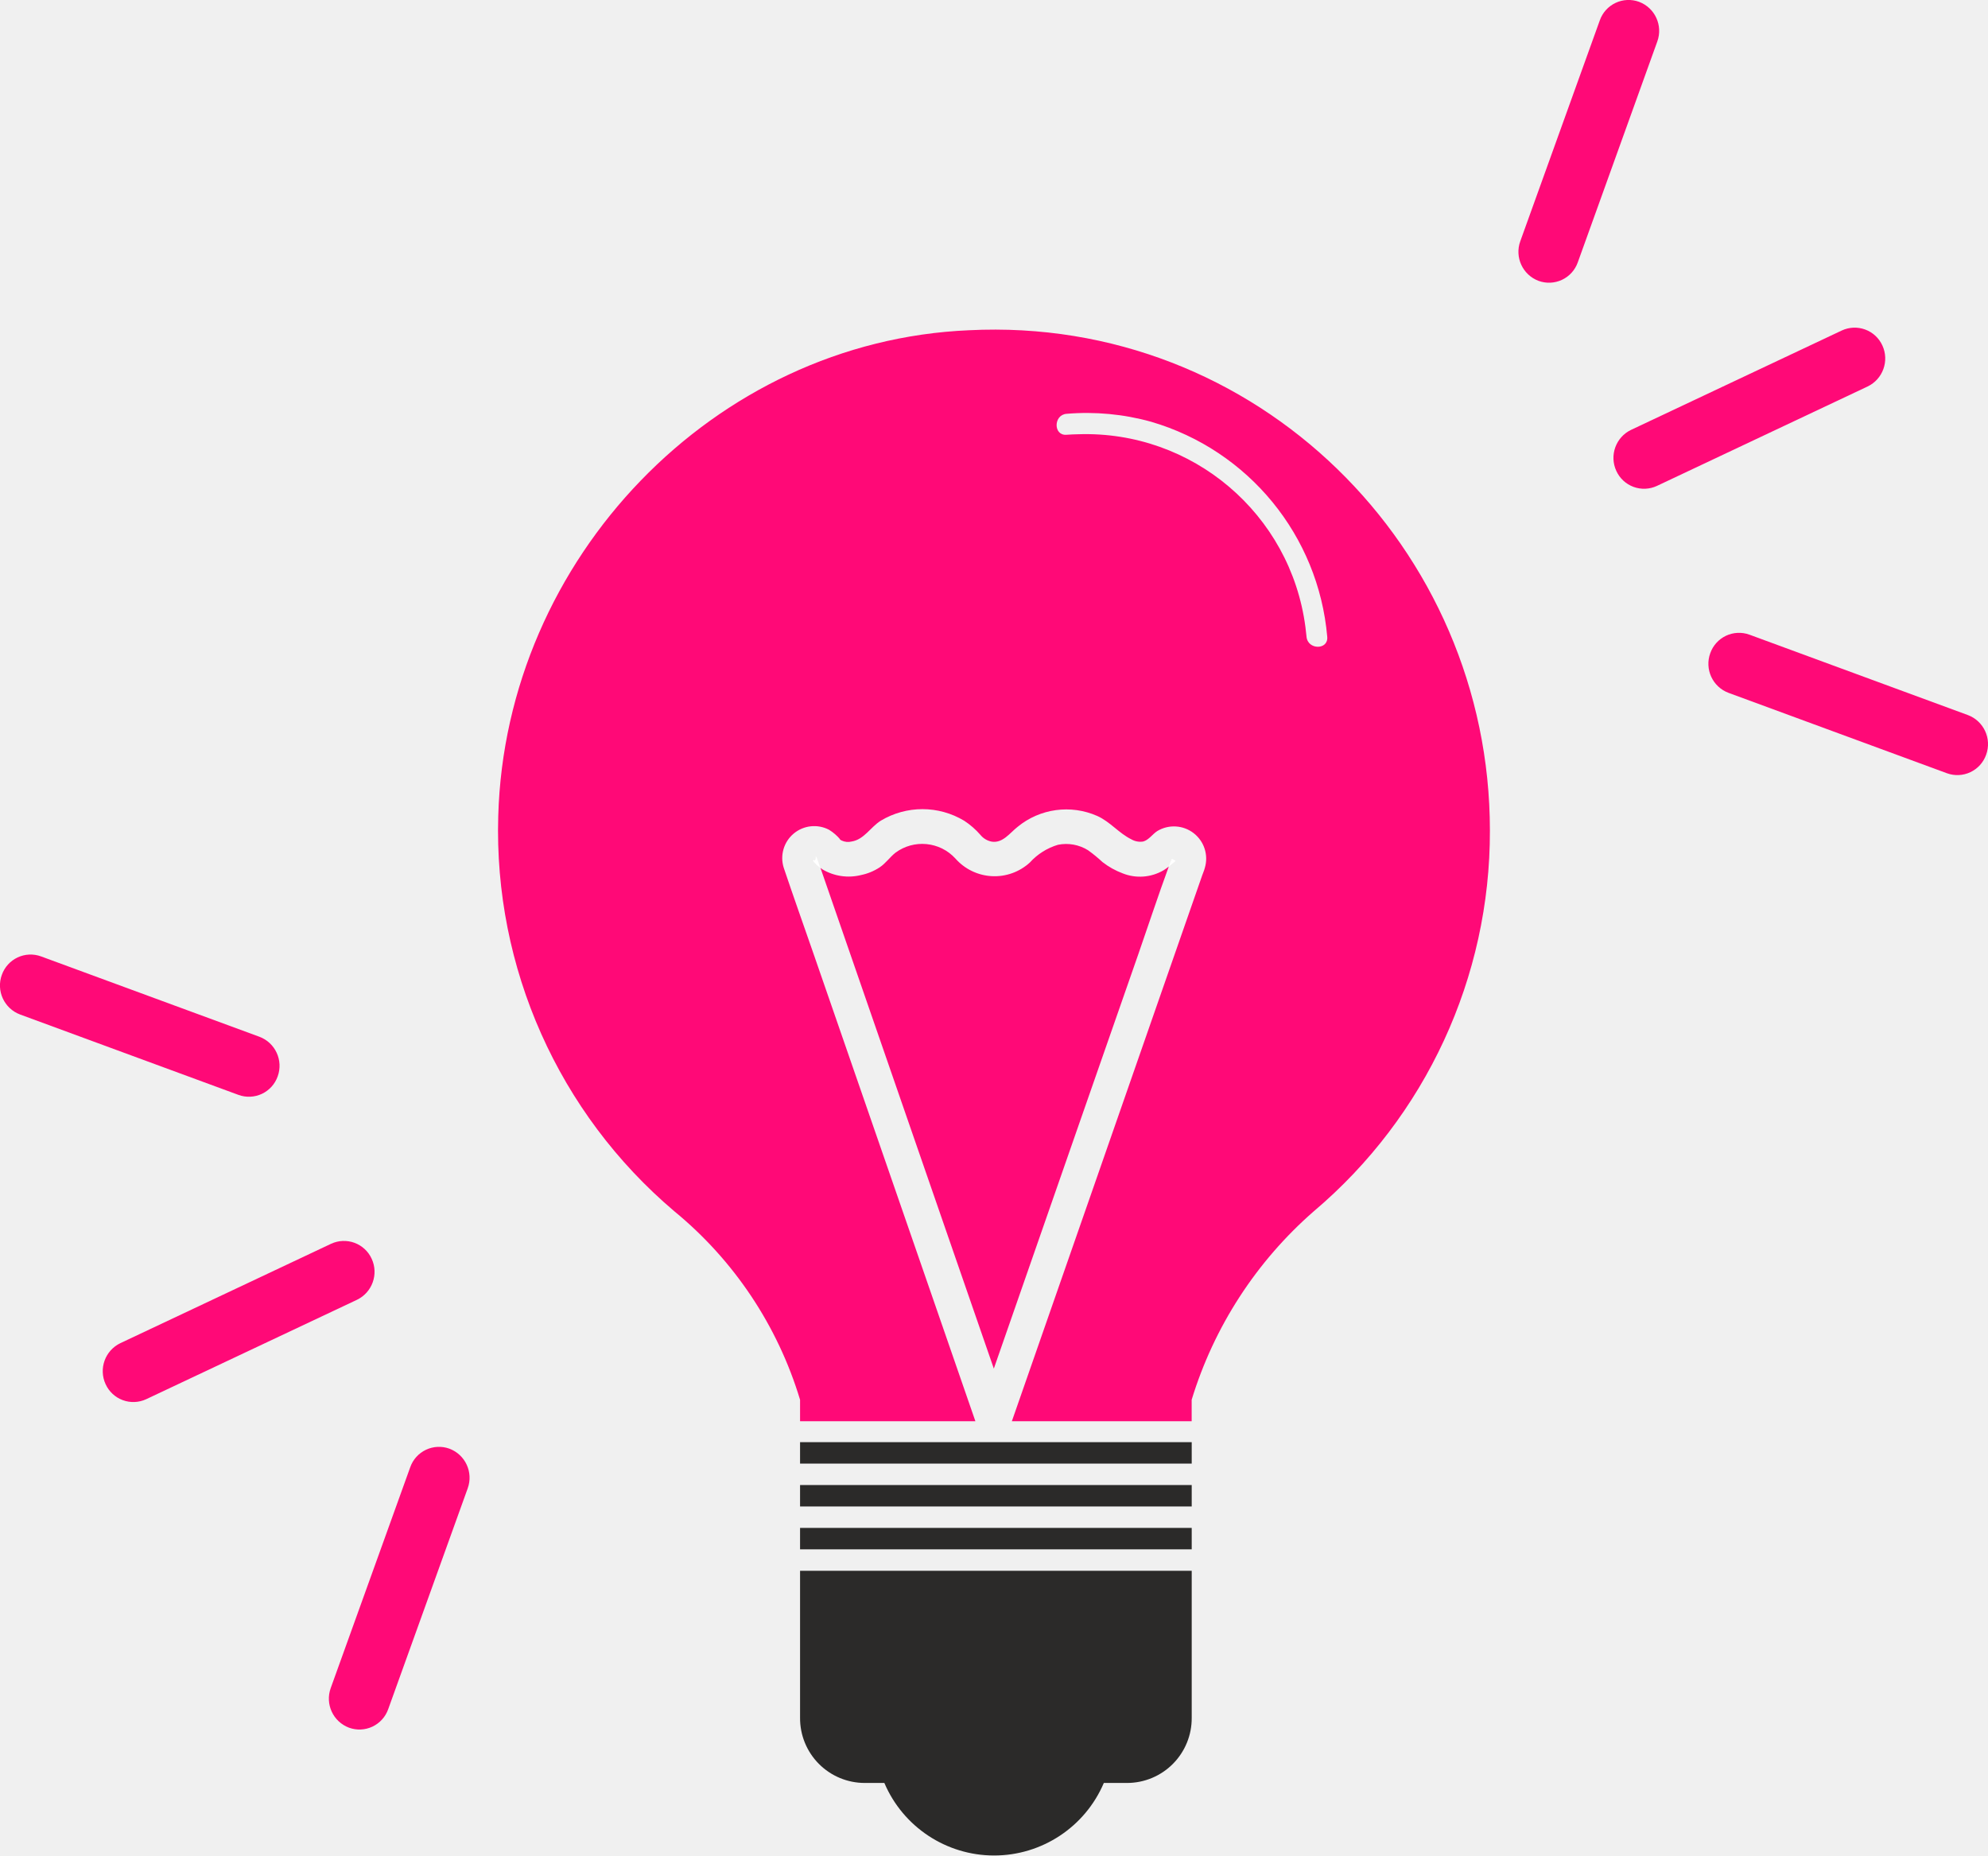
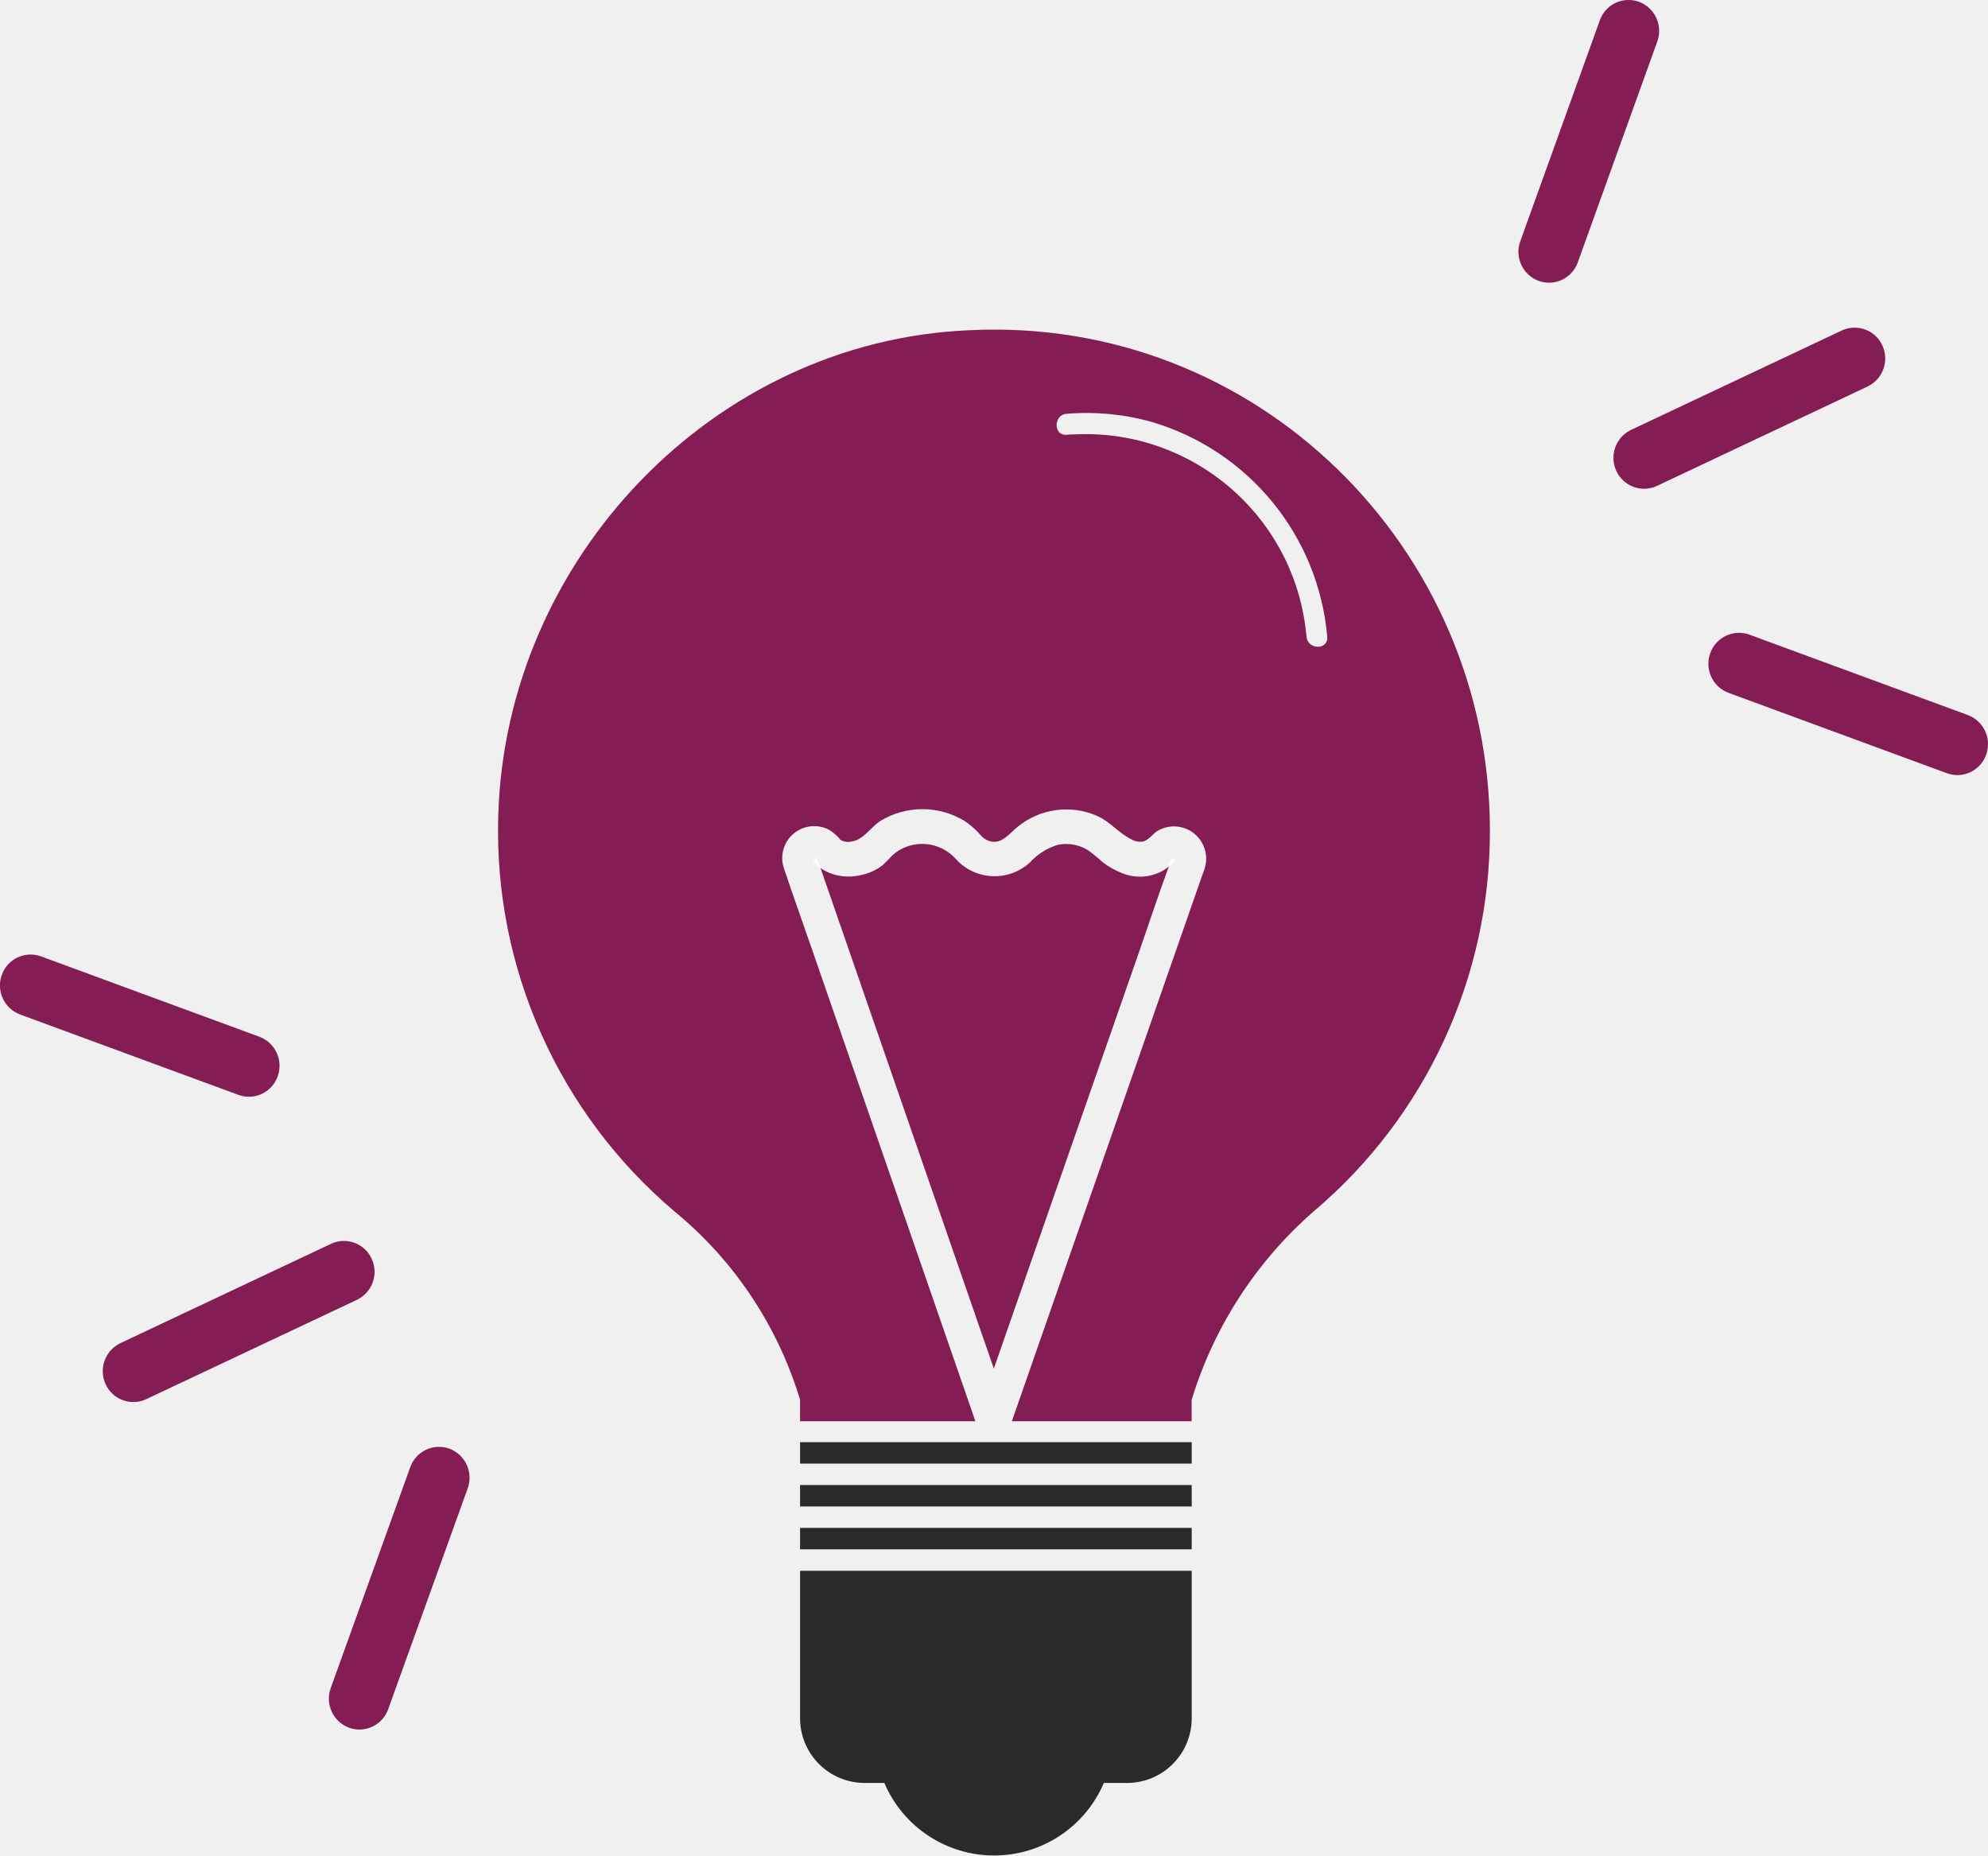
<svg xmlns="http://www.w3.org/2000/svg" width="150" height="140" viewBox="0 0 150 140">
  <g id="icon" transform="translate(-295 -4161)">
-     <path id="Trazado_26" data-name="Trazado 26" d="M487.12,790.384l-15.893,7.5a2.3,2.3,0,0,1-3.066-1.129h0a2.344,2.344,0,0,1,1.116-3.1l15.893-7.495a2.3,2.3,0,0,1,3.066,1.129h0A2.344,2.344,0,0,1,487.12,790.384Z" transform="translate(-51.205 3399.778)" fill="#ff0977" />
-     <path id="Trazado_27" data-name="Trazado 27" d="M471.252,764.354l-6,16.666a2.3,2.3,0,0,1-2.958,1.394h0a2.341,2.341,0,0,1-1.379-2.991l6-16.665a2.3,2.3,0,0,1,2.957-1.4h0A2.342,2.342,0,0,1,471.252,764.354Z" transform="translate(-51.205 3399.778)" fill="#ff0977" />
-     <path id="Trazado_28" data-name="Trazado 28" d="M476.629,813.5l16.479,6.066a2.3,2.3,0,0,0,2.957-1.4h0a2.34,2.34,0,0,0-1.379-2.991l-16.479-6.065a2.3,2.3,0,0,0-2.957,1.394h0A2.341,2.341,0,0,0,476.629,813.5Z" transform="translate(-51.205 3399.778)" fill="#ff0977" />
-     <path id="Trazado_29" data-name="Trazado 29" d="M355.29,862.565l15.893-7.495a2.3,2.3,0,0,1,3.066,1.128h0a2.345,2.345,0,0,1-1.116,3.1l-15.893,7.495a2.3,2.3,0,0,1-3.066-1.129h0A2.344,2.344,0,0,1,355.29,862.565Z" transform="translate(-51.205 3399.778)" fill="#ff0977" />
-     <path id="Trazado_30" data-name="Trazado 30" d="M371.158,888.594l6-16.665a2.3,2.3,0,0,1,2.957-1.4h0a2.342,2.342,0,0,1,1.38,2.991l-6,16.666a2.3,2.3,0,0,1-2.958,1.394h0A2.341,2.341,0,0,1,371.158,888.594Z" transform="translate(-51.205 3399.778)" fill="#ff0977" />
-     <path id="Trazado_31" data-name="Trazado 31" d="M365.781,839.449,349.3,833.384a2.3,2.3,0,0,0-2.957,1.394h0a2.34,2.34,0,0,0,1.379,2.991l16.478,6.066a2.3,2.3,0,0,0,2.958-1.4h0A2.341,2.341,0,0,0,365.781,839.449Z" transform="translate(-51.205 3399.778)" fill="#ff0977" />
+     <path id="Trazado_26" data-name="Trazado 26" d="M487.12,790.384l-15.893,7.5a2.3,2.3,0,0,1-3.066-1.129h0a2.344,2.344,0,0,1,1.116-3.1l15.893-7.495a2.3,2.3,0,0,1,3.066,1.129h0A2.344,2.344,0,0,1,487.12,790.384Z" transform="translate(-51.205 3399.778)" fill="#831d53" />
+     <path id="Trazado_27" data-name="Trazado 27" d="M471.252,764.354l-6,16.666a2.3,2.3,0,0,1-2.958,1.394h0a2.341,2.341,0,0,1-1.379-2.991l6-16.665a2.3,2.3,0,0,1,2.957-1.4h0A2.342,2.342,0,0,1,471.252,764.354Z" transform="translate(-51.205 3399.778)" fill="#831d53" />
+     <path id="Trazado_28" data-name="Trazado 28" d="M476.629,813.5l16.479,6.066a2.3,2.3,0,0,0,2.957-1.4h0a2.34,2.34,0,0,0-1.379-2.991l-16.479-6.065a2.3,2.3,0,0,0-2.957,1.394h0A2.341,2.341,0,0,0,476.629,813.5Z" transform="translate(-51.205 3399.778)" fill="#831d53" />
+     <path id="Trazado_29" data-name="Trazado 29" d="M355.29,862.565l15.893-7.495a2.3,2.3,0,0,1,3.066,1.128h0a2.345,2.345,0,0,1-1.116,3.1l-15.893,7.495a2.3,2.3,0,0,1-3.066-1.129h0A2.344,2.344,0,0,1,355.29,862.565Z" transform="translate(-51.205 3399.778)" fill="#831d53" />
+     <path id="Trazado_30" data-name="Trazado 30" d="M371.158,888.594l6-16.665a2.3,2.3,0,0,1,2.957-1.4h0a2.342,2.342,0,0,1,1.38,2.991l-6,16.666a2.3,2.3,0,0,1-2.958,1.394h0A2.341,2.341,0,0,1,371.158,888.594Z" transform="translate(-51.205 3399.778)" fill="#831d53" />
+     <path id="Trazado_31" data-name="Trazado 31" d="M365.781,839.449,349.3,833.384a2.3,2.3,0,0,0-2.957,1.394h0a2.34,2.34,0,0,0,1.379,2.991l16.478,6.066a2.3,2.3,0,0,0,2.958-1.4h0A2.341,2.341,0,0,0,365.781,839.449Z" transform="translate(-51.205 3399.778)" fill="#831d53" />
    <path id="Trazado_32" data-name="Trazado 32" d="M434.575,825.995c-.029-.022-.045-.025,0,0Z" transform="translate(-51.205 3399.778)" />
    <path id="Trazado_33" data-name="Trazado 33" d="M434.6,826.01a.239.239,0,0,0,.009-.024C434.616,825.974,434.611,825.989,434.6,826.01Z" transform="translate(-51.205 3399.778)" />
    <path id="Trazado_34" data-name="Trazado 34" d="M407.508,826.116l-.016-.022C407.48,826.1,407.489,826.109,407.508,826.116Z" transform="translate(-51.205 3399.778)" />
-     <path id="Trazado_35" data-name="Trazado 35" d="M427.486,846.421,432.1,833.2c.766-2.2,1.492-4.41,2.293-6.593a4.056,4.056,0,0,1-.391.277,3.516,3.516,0,0,1-3.082.237,5.76,5.76,0,0,1-1.528-.852,10.887,10.887,0,0,0-1.1-.9,3.126,3.126,0,0,0-2.257-.407,4.649,4.649,0,0,0-2.123,1.337,3.938,3.938,0,0,1-5.62-.3,3.394,3.394,0,0,0-4.532-.431c-.429.346-.719.788-1.185,1.1a4.018,4.018,0,0,1-1.4.578,3.873,3.873,0,0,1-2.913-.427c-.052-.034-.1-.076-.151-.114.029.085.059.17.088.255l3.15,9.1q2.4,6.943,4.808,13.887l4.374,12.631q.33.956.661,1.909.8-2.3,1.6-4.593Z" transform="translate(-51.205 3399.778)" fill="#ff0977" />
+     <path id="Trazado_35" data-name="Trazado 35" d="M427.486,846.421,432.1,833.2c.766-2.2,1.492-4.41,2.293-6.593a4.056,4.056,0,0,1-.391.277,3.516,3.516,0,0,1-3.082.237,5.76,5.76,0,0,1-1.528-.852,10.887,10.887,0,0,0-1.1-.9,3.126,3.126,0,0,0-2.257-.407,4.649,4.649,0,0,0-2.123,1.337,3.938,3.938,0,0,1-5.62-.3,3.394,3.394,0,0,0-4.532-.431c-.429.346-.719.788-1.185,1.1a4.018,4.018,0,0,1-1.4.578,3.873,3.873,0,0,1-2.913-.427c-.052-.034-.1-.076-.151-.114.029.085.059.17.088.255l3.15,9.1q2.4,6.943,4.808,13.887l4.374,12.631q.33.956.661,1.909.8-2.3,1.6-4.593Z" transform="translate(-51.205 3399.778)" fill="#831d53" />
    <path id="Trazado_36" data-name="Trazado 36" d="M434.6,826.01h0Z" transform="translate(-51.205 3399.778)" fill="#fff" />
    <path id="Trazado_37" data-name="Trazado 37" d="M407.85,825.984c-.207-.384.006.1-.185.155a.76.76,0,0,1-.157-.023l.139.181a2.777,2.777,0,0,0,.456.417c-.066-.194-.132-.388-.2-.581A1.144,1.144,0,0,0,407.85,825.984Z" transform="translate(-51.205 3399.778)" fill="#fff" />
    <path id="Trazado_38" data-name="Trazado 38" d="M434.729,826.073c-.057-.026-.1-.046-.125-.061l0,.009c.029.033.043.081-.033.126a1.141,1.141,0,0,1,.033-.126h0c-.013.041-.028.083-.042.121-.058.155-.112.311-.169.466.111-.087.219-.178.325-.269C434.925,826.158,434.98,826.19,434.729,826.073Z" transform="translate(-51.205 3399.778)" fill="#fff" />
    <path id="Trazado_39" data-name="Trazado 39" d="M434.575,825.995a.154.154,0,0,1,.026.025l0-.008Z" transform="translate(-51.205 3399.778)" fill="#fff" />
    <path id="Trazado_40" data-name="Trazado 40" d="M434.6,826.012h0l0,.008h0Z" transform="translate(-51.205 3399.778)" fill="#fff" />
    <path id="Trazado_41" data-name="Trazado 41" d="M407.444,826.031l.048.063v0Z" transform="translate(-51.205 3399.778)" fill="#fff" />
    <path id="Trazado_42" data-name="Trazado 42" d="M434.6,826.021a1.141,1.141,0,0,0-.033.126C434.644,826.1,434.63,826.054,434.6,826.021Z" transform="translate(-51.205 3399.778)" fill="#fff" />
-     <path id="Trazado_43" data-name="Trazado 43" d="M419.314,786.14c-19.248.821-34.973,17.234-35.515,36.657a37.622,37.622,0,0,0,13.284,29.817,29.361,29.361,0,0,1,9.489,14.225v1.617H419.8l-.015-.045-.545-1.572-2.265-6.544q-2.411-6.958-4.819-13.917l-4.614-13.325c-.733-2.116-1.487-4.226-2.2-6.35a2.412,2.412,0,0,1,3.419-2.871,3.571,3.571,0,0,1,.852.738c-.06-.057-.1-.031.091.07a1.124,1.124,0,0,0,.769.074c.928-.151,1.415-1.08,2.183-1.565a6.109,6.109,0,0,1,6.3,0,5.919,5.919,0,0,1,1.23,1.074,1.444,1.444,0,0,0,.858.505c.824.122,1.352-.652,1.943-1.119a5.785,5.785,0,0,1,6.009-.821c.975.438,1.635,1.306,2.577,1.765a1.345,1.345,0,0,0,.874.166c.422-.1.72-.564,1.076-.791a2.433,2.433,0,0,1,3.593,2.768c-.05.193-.133.382-.2.569l-3.017,8.649q-2.453,7.031-4.9,14.059l-4.55,13.046-1.332,3.82-.564,1.617h13.566v-1.617a30.83,30.83,0,0,1,9.218-14.225,37.5,37.5,0,0,0,13.285-28.723C458.626,802.554,441,785.046,419.314,786.14Zm25.472,23.125q-.033-.367-.083-.734a16.726,16.726,0,0,0-17.139-14.544c-.295.009-.589.014-.885.039-1,.084-1-1.5,0-1.581a18.136,18.136,0,0,1,6.382.6,18.578,18.578,0,0,1,13.288,16.224C446.442,810.279,444.878,810.269,444.786,809.265Z" transform="translate(-51.205 3399.778)" fill="#ff0977" />
+     <path id="Trazado_43" data-name="Trazado 43" d="M419.314,786.14c-19.248.821-34.973,17.234-35.515,36.657a37.622,37.622,0,0,0,13.284,29.817,29.361,29.361,0,0,1,9.489,14.225v1.617H419.8l-.015-.045-.545-1.572-2.265-6.544q-2.411-6.958-4.819-13.917l-4.614-13.325c-.733-2.116-1.487-4.226-2.2-6.35a2.412,2.412,0,0,1,3.419-2.871,3.571,3.571,0,0,1,.852.738c-.06-.057-.1-.031.091.07a1.124,1.124,0,0,0,.769.074c.928-.151,1.415-1.08,2.183-1.565a6.109,6.109,0,0,1,6.3,0,5.919,5.919,0,0,1,1.23,1.074,1.444,1.444,0,0,0,.858.505c.824.122,1.352-.652,1.943-1.119a5.785,5.785,0,0,1,6.009-.821c.975.438,1.635,1.306,2.577,1.765a1.345,1.345,0,0,0,.874.166c.422-.1.72-.564,1.076-.791a2.433,2.433,0,0,1,3.593,2.768c-.05.193-.133.382-.2.569l-3.017,8.649q-2.453,7.031-4.9,14.059l-4.55,13.046-1.332,3.82-.564,1.617h13.566v-1.617a30.83,30.83,0,0,1,9.218-14.225,37.5,37.5,0,0,0,13.285-28.723C458.626,802.554,441,785.046,419.314,786.14Zm25.472,23.125q-.033-.367-.083-.734a16.726,16.726,0,0,0-17.139-14.544c-.295.009-.589.014-.885.039-1,.084-1-1.5,0-1.581a18.136,18.136,0,0,1,6.382.6,18.578,18.578,0,0,1,13.288,16.224C446.442,810.279,444.878,810.269,444.786,809.265Z" transform="translate(-51.205 3399.778)" fill="#831d53" />
    <rect id="Rectángulo_8" data-name="Rectángulo 8" width="29.551" height="1.617" transform="translate(355.367 4276.284)" fill="#2b2a29" />
    <rect id="Rectángulo_9" data-name="Rectángulo 9" width="29.551" height="1.617" transform="translate(355.367 4269.815)" fill="#2b2a29" />
    <path id="Trazado_44" data-name="Trazado 44" d="M406.572,890.827a4.882,4.882,0,0,0,4.88,4.924h1.48a9,9,0,0,0,16.56,0h1.751a4.882,4.882,0,0,0,4.88-4.924V879.741H406.572Z" transform="translate(-51.205 3399.778)" fill="#2b2a29" />
    <rect id="Rectángulo_10" data-name="Rectángulo 10" width="29.551" height="1.617" transform="translate(355.367 4273.05)" fill="#2b2a29" />
  </g>
</svg>
